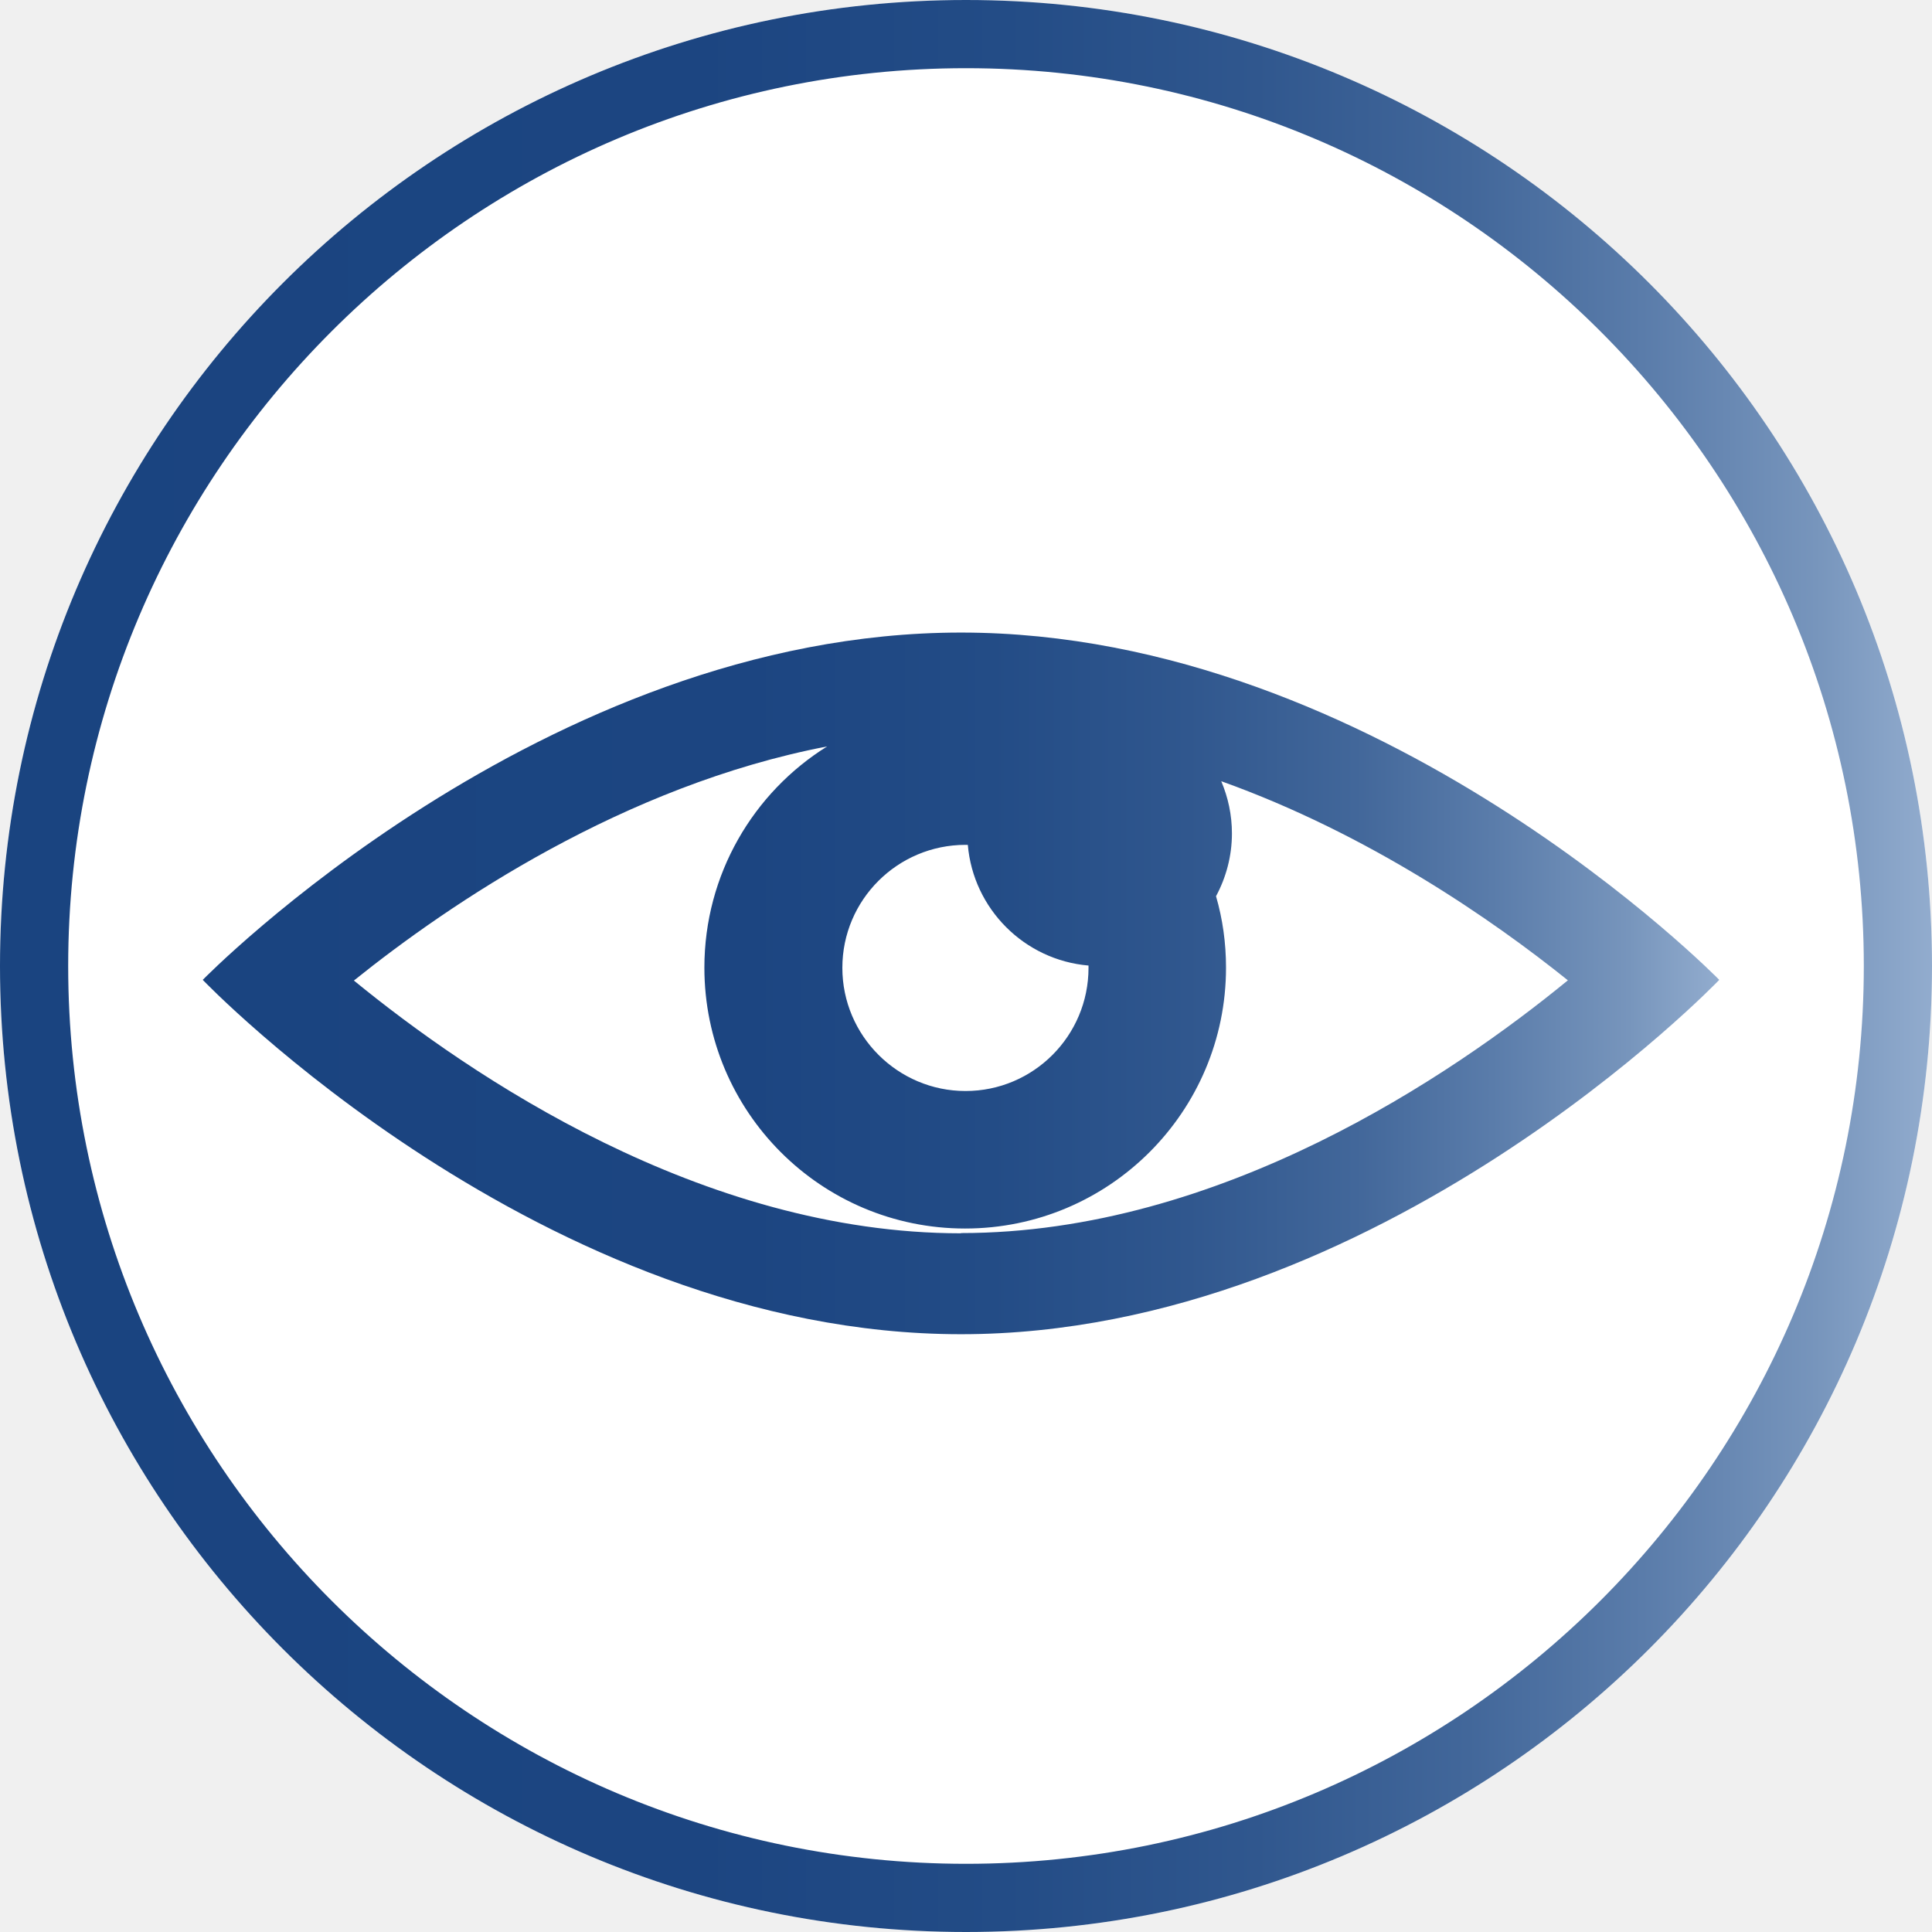
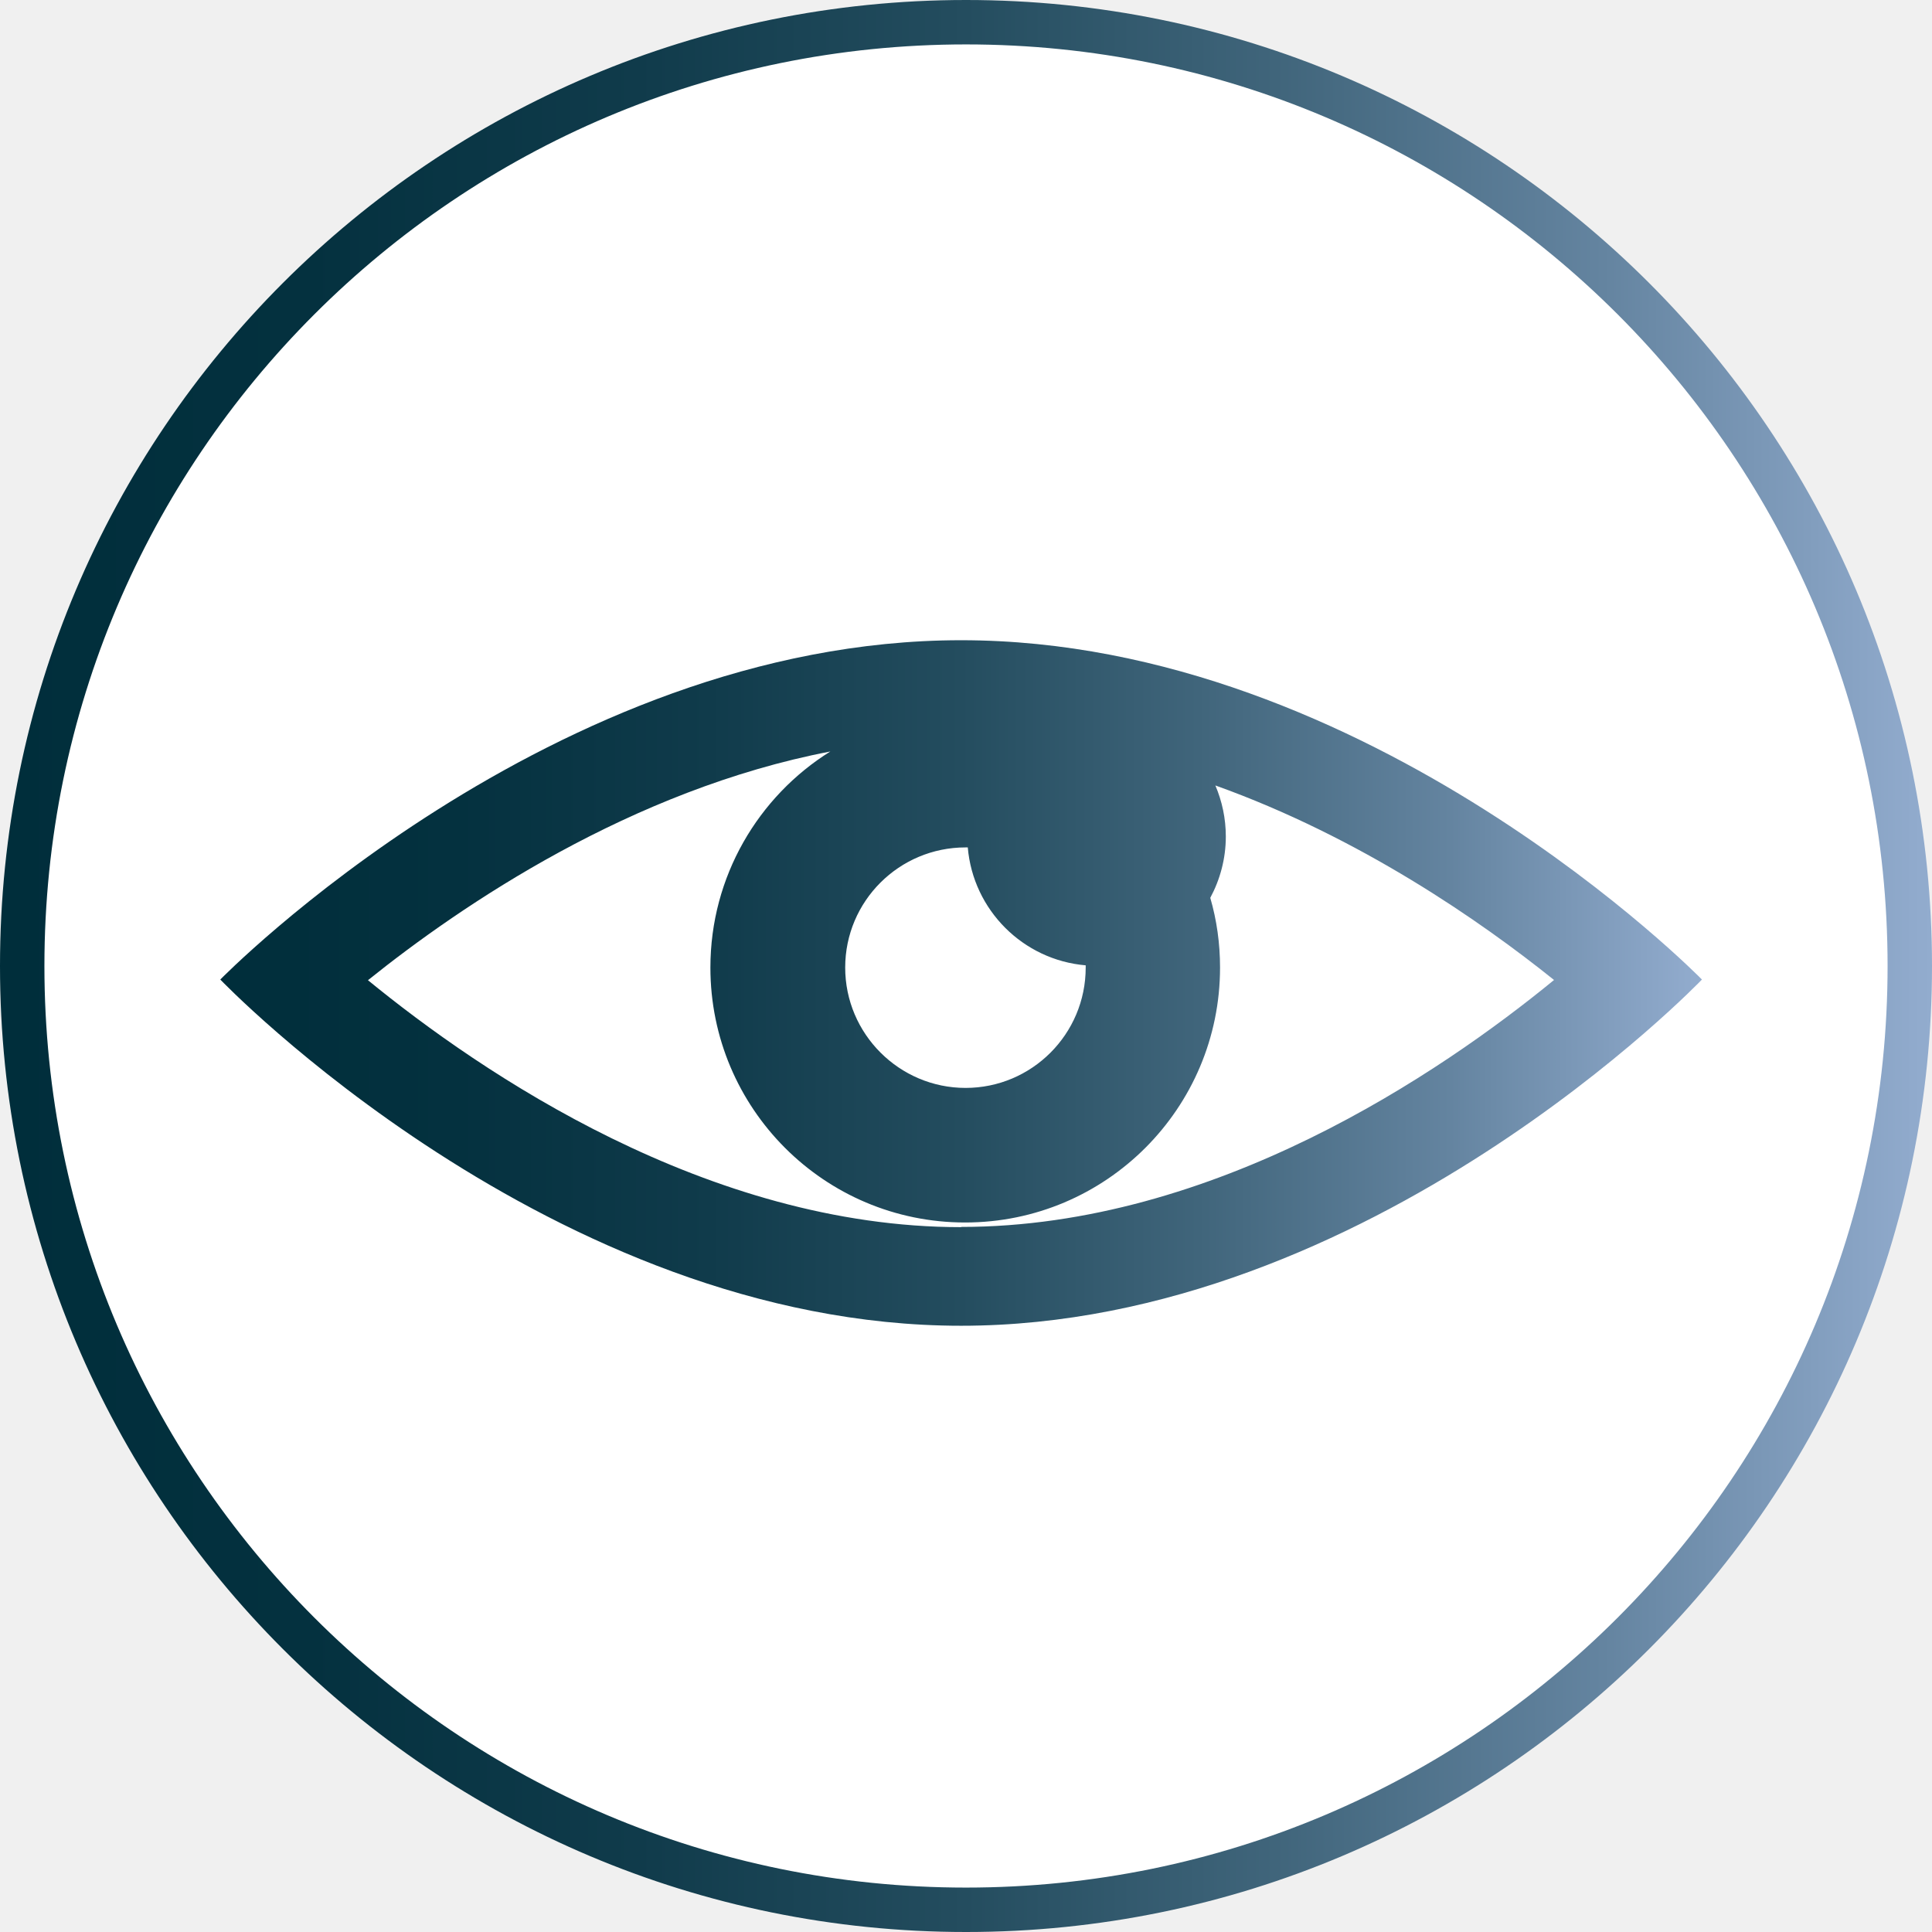
- <svg xmlns="http://www.w3.org/2000/svg" xmlns:xlink="http://www.w3.org/1999/xlink" id="Camada_2" viewBox="0 0 85 85">
+ <svg xmlns="http://www.w3.org/2000/svg" xmlns:xlink="http://www.w3.org/1999/xlink" id="Camada_2" viewBox="0 0 87 87">
  <defs>
-     <style>.cls-1{fill:url(#Gradiente_sem_nome_62-2);}.cls-1,.cls-2,.cls-3{stroke-width:0px;}.cls-2{fill:url(#Gradiente_sem_nome_62);}.cls-3{fill:#fff;}</style>
-     <linearGradient id="Gradiente_sem_nome_62" x1="0" y1="42.5" x2="85" y2="42.5" gradientUnits="userSpaceOnUse">
-       <stop offset="0" stop-color="#1a4480" />
-       <stop offset=".36" stop-color="#1c4581" />
-       <stop offset=".52" stop-color="#234c86" />
-       <stop offset=".65" stop-color="#30578e" />
-       <stop offset=".76" stop-color="#42679a" />
-       <stop offset=".85" stop-color="#5a7caa" />
-       <stop offset=".94" stop-color="#7795bc" />
+     <style>.cls-1{fill:url(#Gradiente_sem_nome_6-2);stroke-width:0px;}.cls-2{fill:#fff;stroke:url(#Gradiente_sem_nome_6);stroke-miterlimit:10;stroke-width:2px;}</style>
+     <linearGradient id="Gradiente_sem_nome_6" x1="0" y1="43.5" x2="87" y2="43.5" gradientUnits="userSpaceOnUse">
+       <stop offset="0" stop-color="#002e3b" />
+       <stop offset=".16" stop-color="#04313f" />
+       <stop offset=".33" stop-color="#103b4b" />
+       <stop offset=".5" stop-color="#244d5f" />
+       <stop offset=".66" stop-color="#40657b" />
+       <stop offset=".83" stop-color="#6484a0" />
+       <stop offset=".99" stop-color="#90aacc" />
      <stop offset="1" stop-color="#92acce" />
    </linearGradient>
-     <linearGradient id="Gradiente_sem_nome_62-2" x1="8.92" y1="43.26" x2="75.65" y2="43.26" xlink:href="#Gradiente_sem_nome_62" />
+     <linearGradient id="Gradiente_sem_nome_6-2" x1="9.92" y1="44.26" x2="76.65" y2="44.26" xlink:href="#Gradiente_sem_nome_6" />
  </defs>
  <g id="Camada_1-2">
-     <g id="Elipse_21">
-       <circle class="cls-3" cx="42.5" cy="42.5" r="42.5" />
-       <path class="cls-2" d="M42.5,3c21.78,0,39.5,17.72,39.5,39.5s-17.72,39.5-39.5,39.5S3,64.28,3,42.5,20.72,3,42.5,3M42.5,0C19.03,0,0,19.03,0,42.5s19.03,42.5,42.5,42.5,42.5-19.03,42.5-42.5S65.97,0,42.5,0h0Z" />
-     </g>
-     <path class="cls-1" d="M42.28,27.83c-18.43,0-33.36,15.28-33.36,15.28,0,0,14.93,15.59,33.36,15.59s33.36-15.59,33.36-15.59c0,0-14.94-15.28-33.36-15.28ZM47.89,42.58c0,3-2.43,5.42-5.41,5.42s-5.42-2.43-5.42-5.42,2.43-5.41,5.42-5.41c.04,0,.06,0,.1,0,.24,2.82,2.49,5.07,5.31,5.31,0,.04,0,.06,0,.1ZM42.28,54.26c-11.41,0-21.6-6.94-26.71-11.12,4.22-3.39,11.87-8.58,20.82-10.3-3.24,2.02-5.4,5.63-5.4,9.73,0,6.34,5.13,11.48,11.47,11.48s11.48-5.14,11.48-11.48c0-1.09-.15-2.14-.44-3.14.44-.82.7-1.76.7-2.76,0-.82-.17-1.59-.47-2.3,6.51,2.33,11.95,6.11,15.25,8.76-5.1,4.18-15.3,11.12-26.7,11.12Z" />
+     <circle id="Elipse_21" class="cls-2" cx="43.5" cy="43.5" r="42.5" />
+     <path class="cls-1" d="M43.28,28.83c-18.43,0-33.36,15.28-33.36,15.28,0,0,14.93,15.59,33.36,15.59s33.36-15.59,33.36-15.59c0,0-14.94-15.28-33.36-15.28ZM48.89,43.57c0,3-2.43,5.42-5.41,5.42s-5.42-2.43-5.42-5.42,2.43-5.41,5.42-5.41c.04,0,.06,0,.1,0,.24,2.82,2.49,5.07,5.31,5.31,0,.04,0,.06,0,.1ZM43.28,55.26c-11.41,0-21.6-6.94-26.71-11.12,4.22-3.39,11.87-8.58,20.82-10.3-3.24,2.02-5.4,5.63-5.4,9.73,0,6.34,5.13,11.48,11.47,11.48s11.48-5.14,11.48-11.48c0-1.09-.15-2.14-.44-3.14.44-.82.7-1.76.7-2.76,0-.82-.17-1.59-.47-2.3,6.51,2.33,11.95,6.11,15.25,8.76-5.1,4.18-15.3,11.12-26.7,11.12Z" />
  </g>
</svg>
